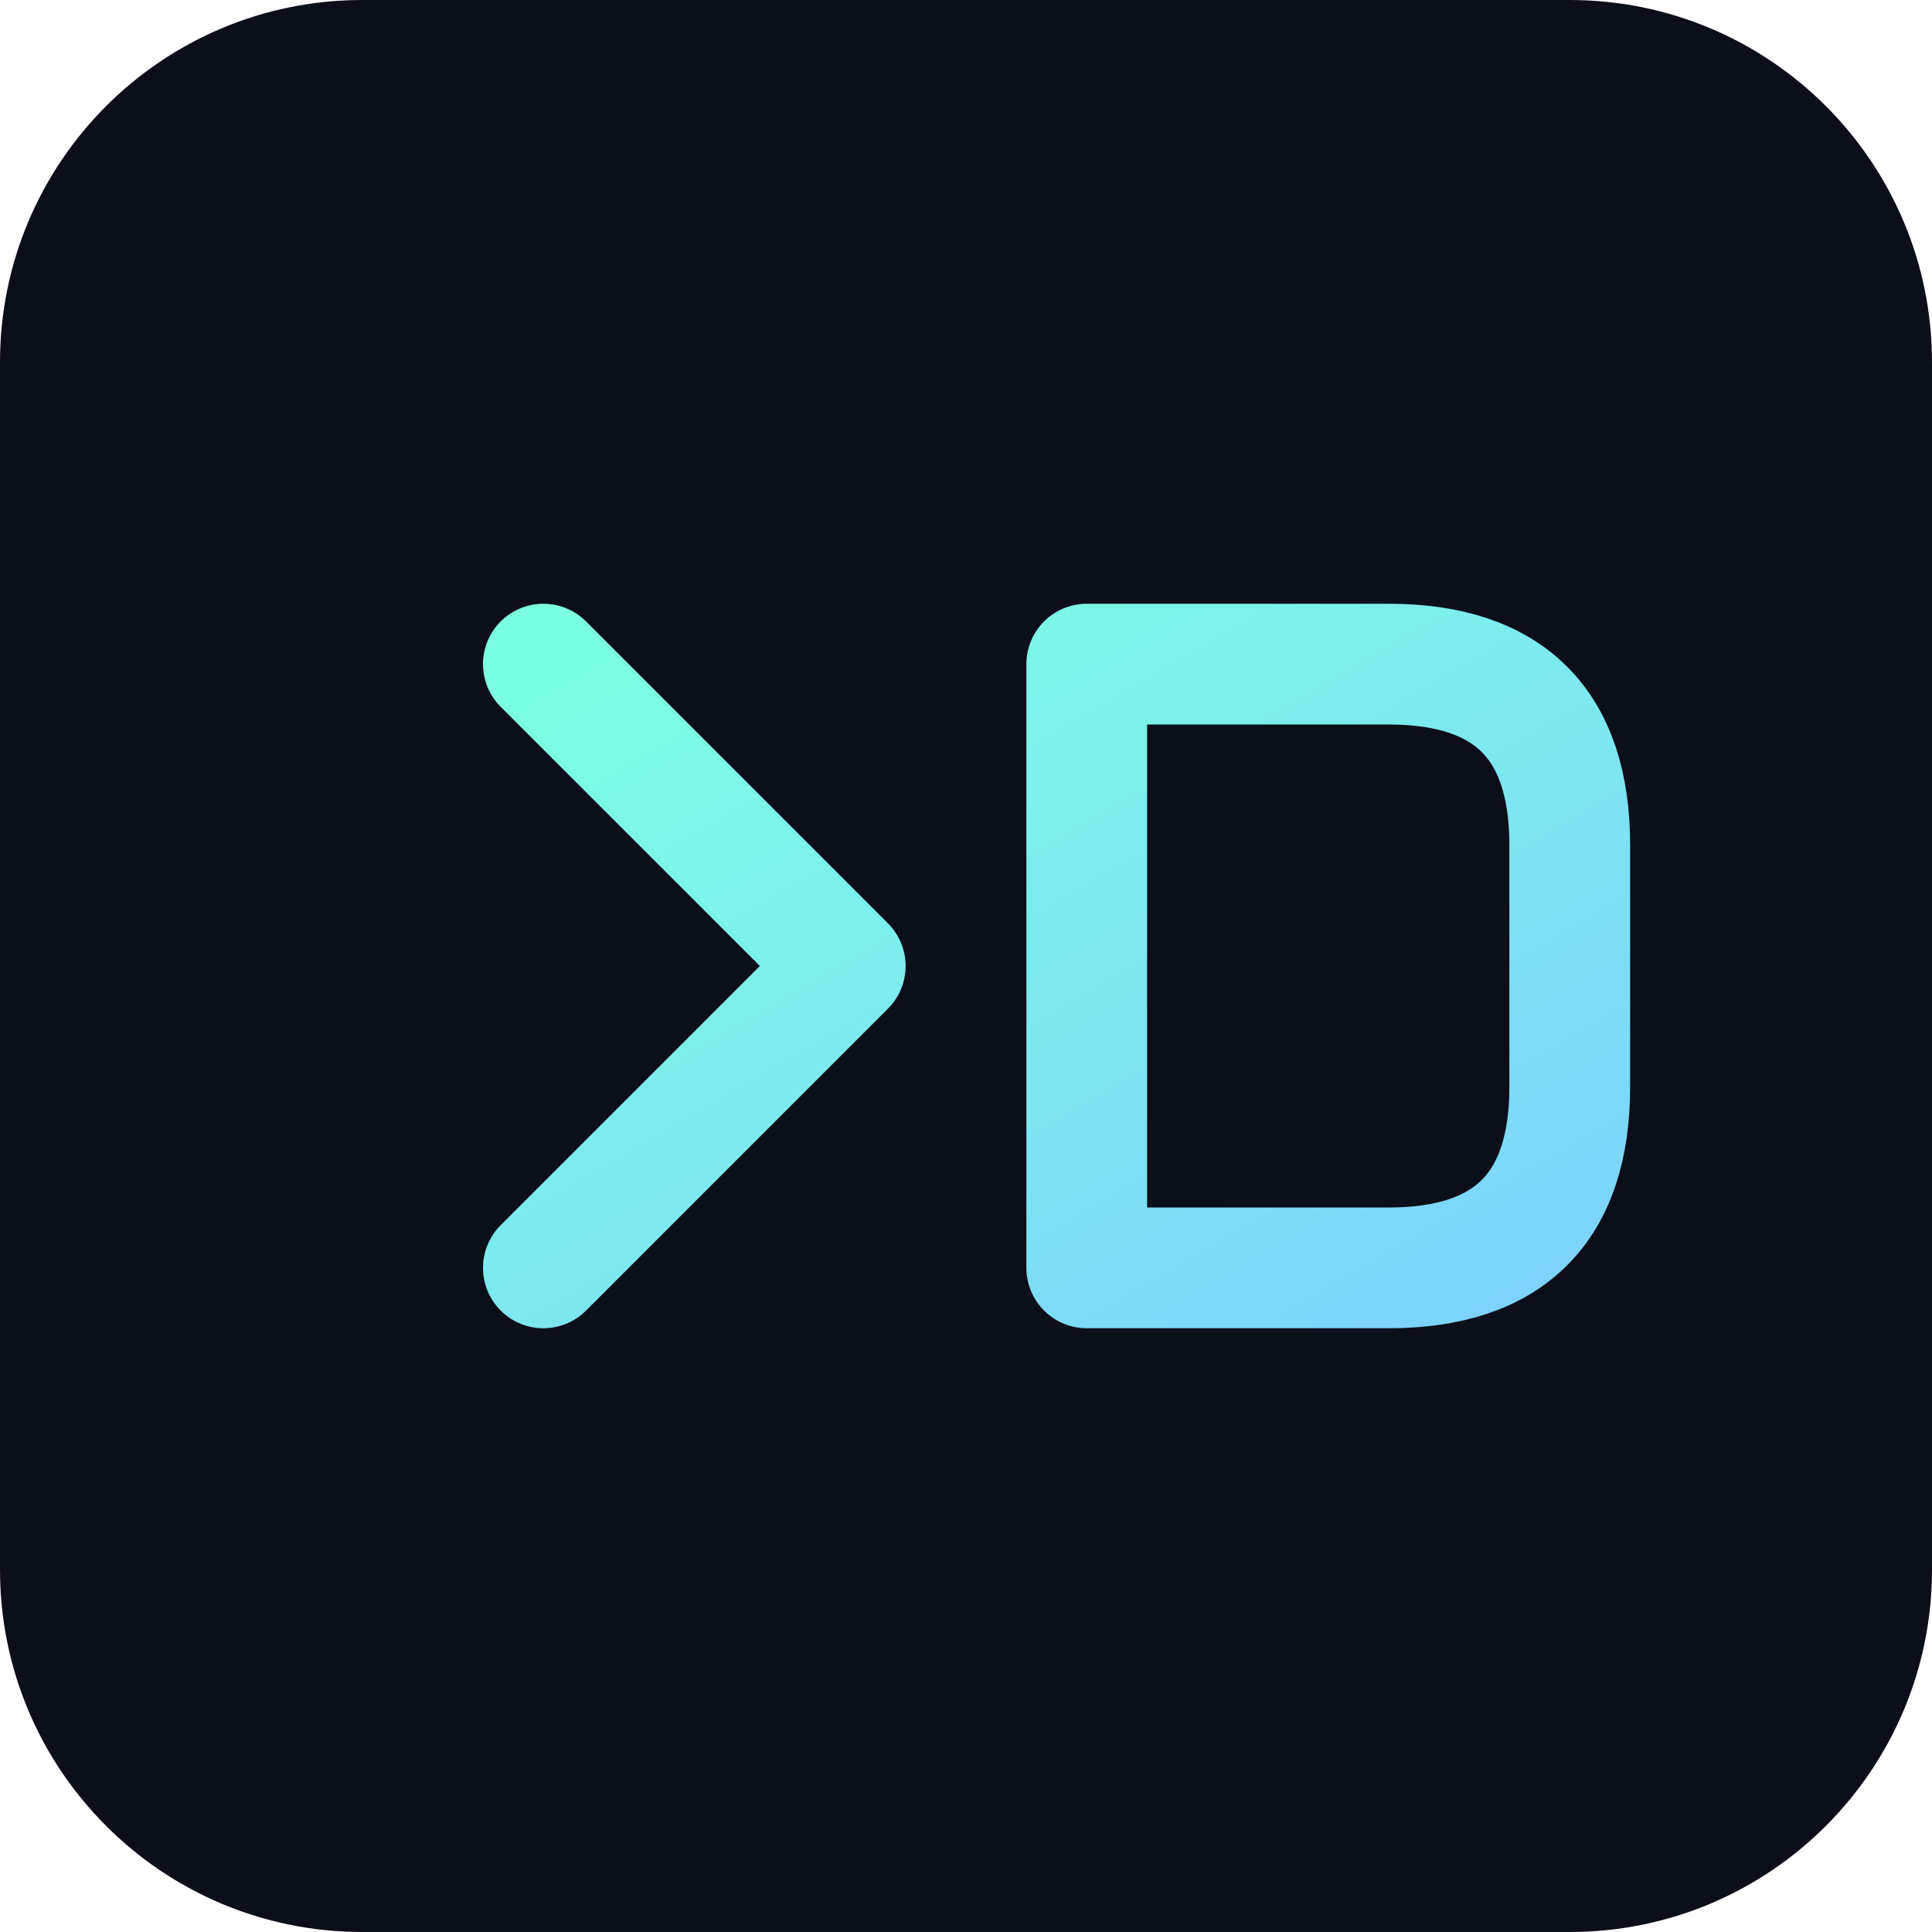
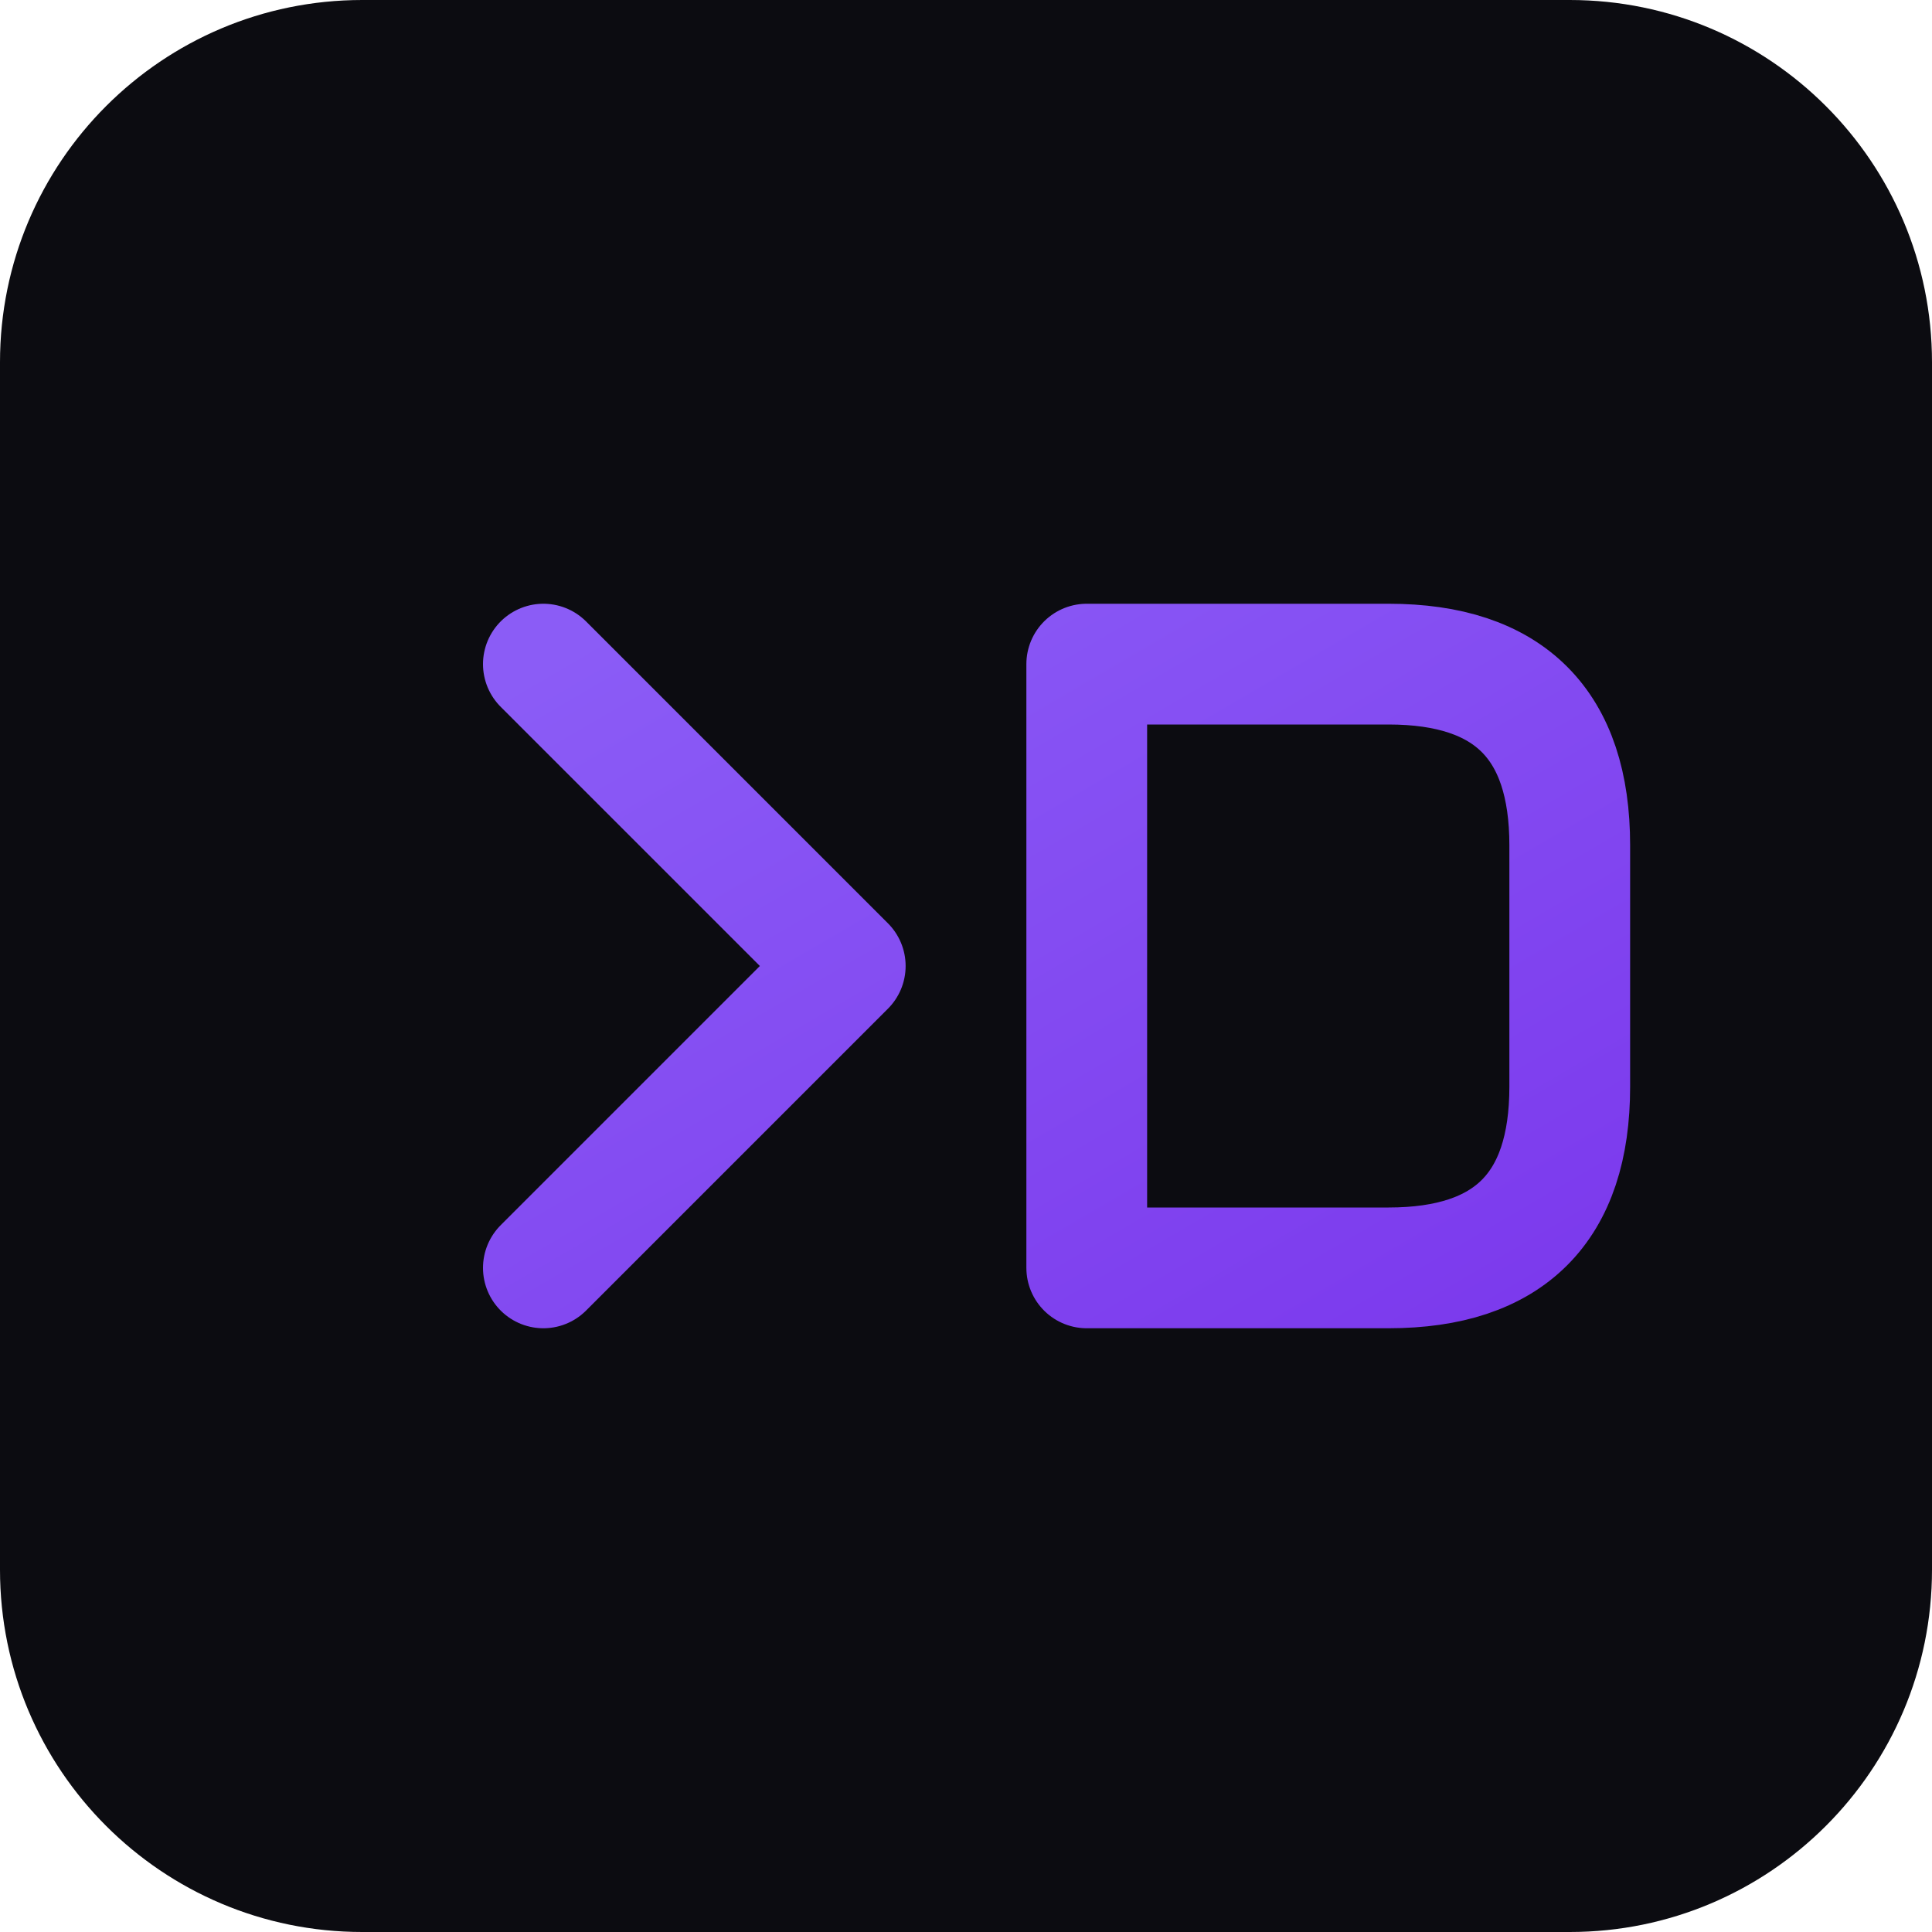
<svg xmlns="http://www.w3.org/2000/svg" width="64" height="64" viewBox="0 0 64 64" role="img" aria-label="Dev icon">
  <defs>
    <linearGradient id="g" x1="0%" x2="100%" y1="0%" y2="100%">
-       <stop stop-color="#7cffe1" offset="0%" />
-       <stop stop-color="#7dd3fc" offset="100%" />
+       <stop stop-color="#8b5cf6" offset="0%" />
+       <stop stop-color="#7c3aed" offset="100%" />
    </linearGradient>
  </defs>
-   <rect width="64" height="64" rx="12" fill="#0b0f1a" />
+   <rect width="64" height="64" rx="12" fill="#0c0c11" />
  <path d="M18 22l10 10-10 10M36 22h10c4 0 6 2 6 6v8c0 4-2 6-6 6H36V22z" stroke="url(#g)" stroke-width="4" stroke-linecap="round" stroke-linejoin="round" fill="none" />
</svg>
